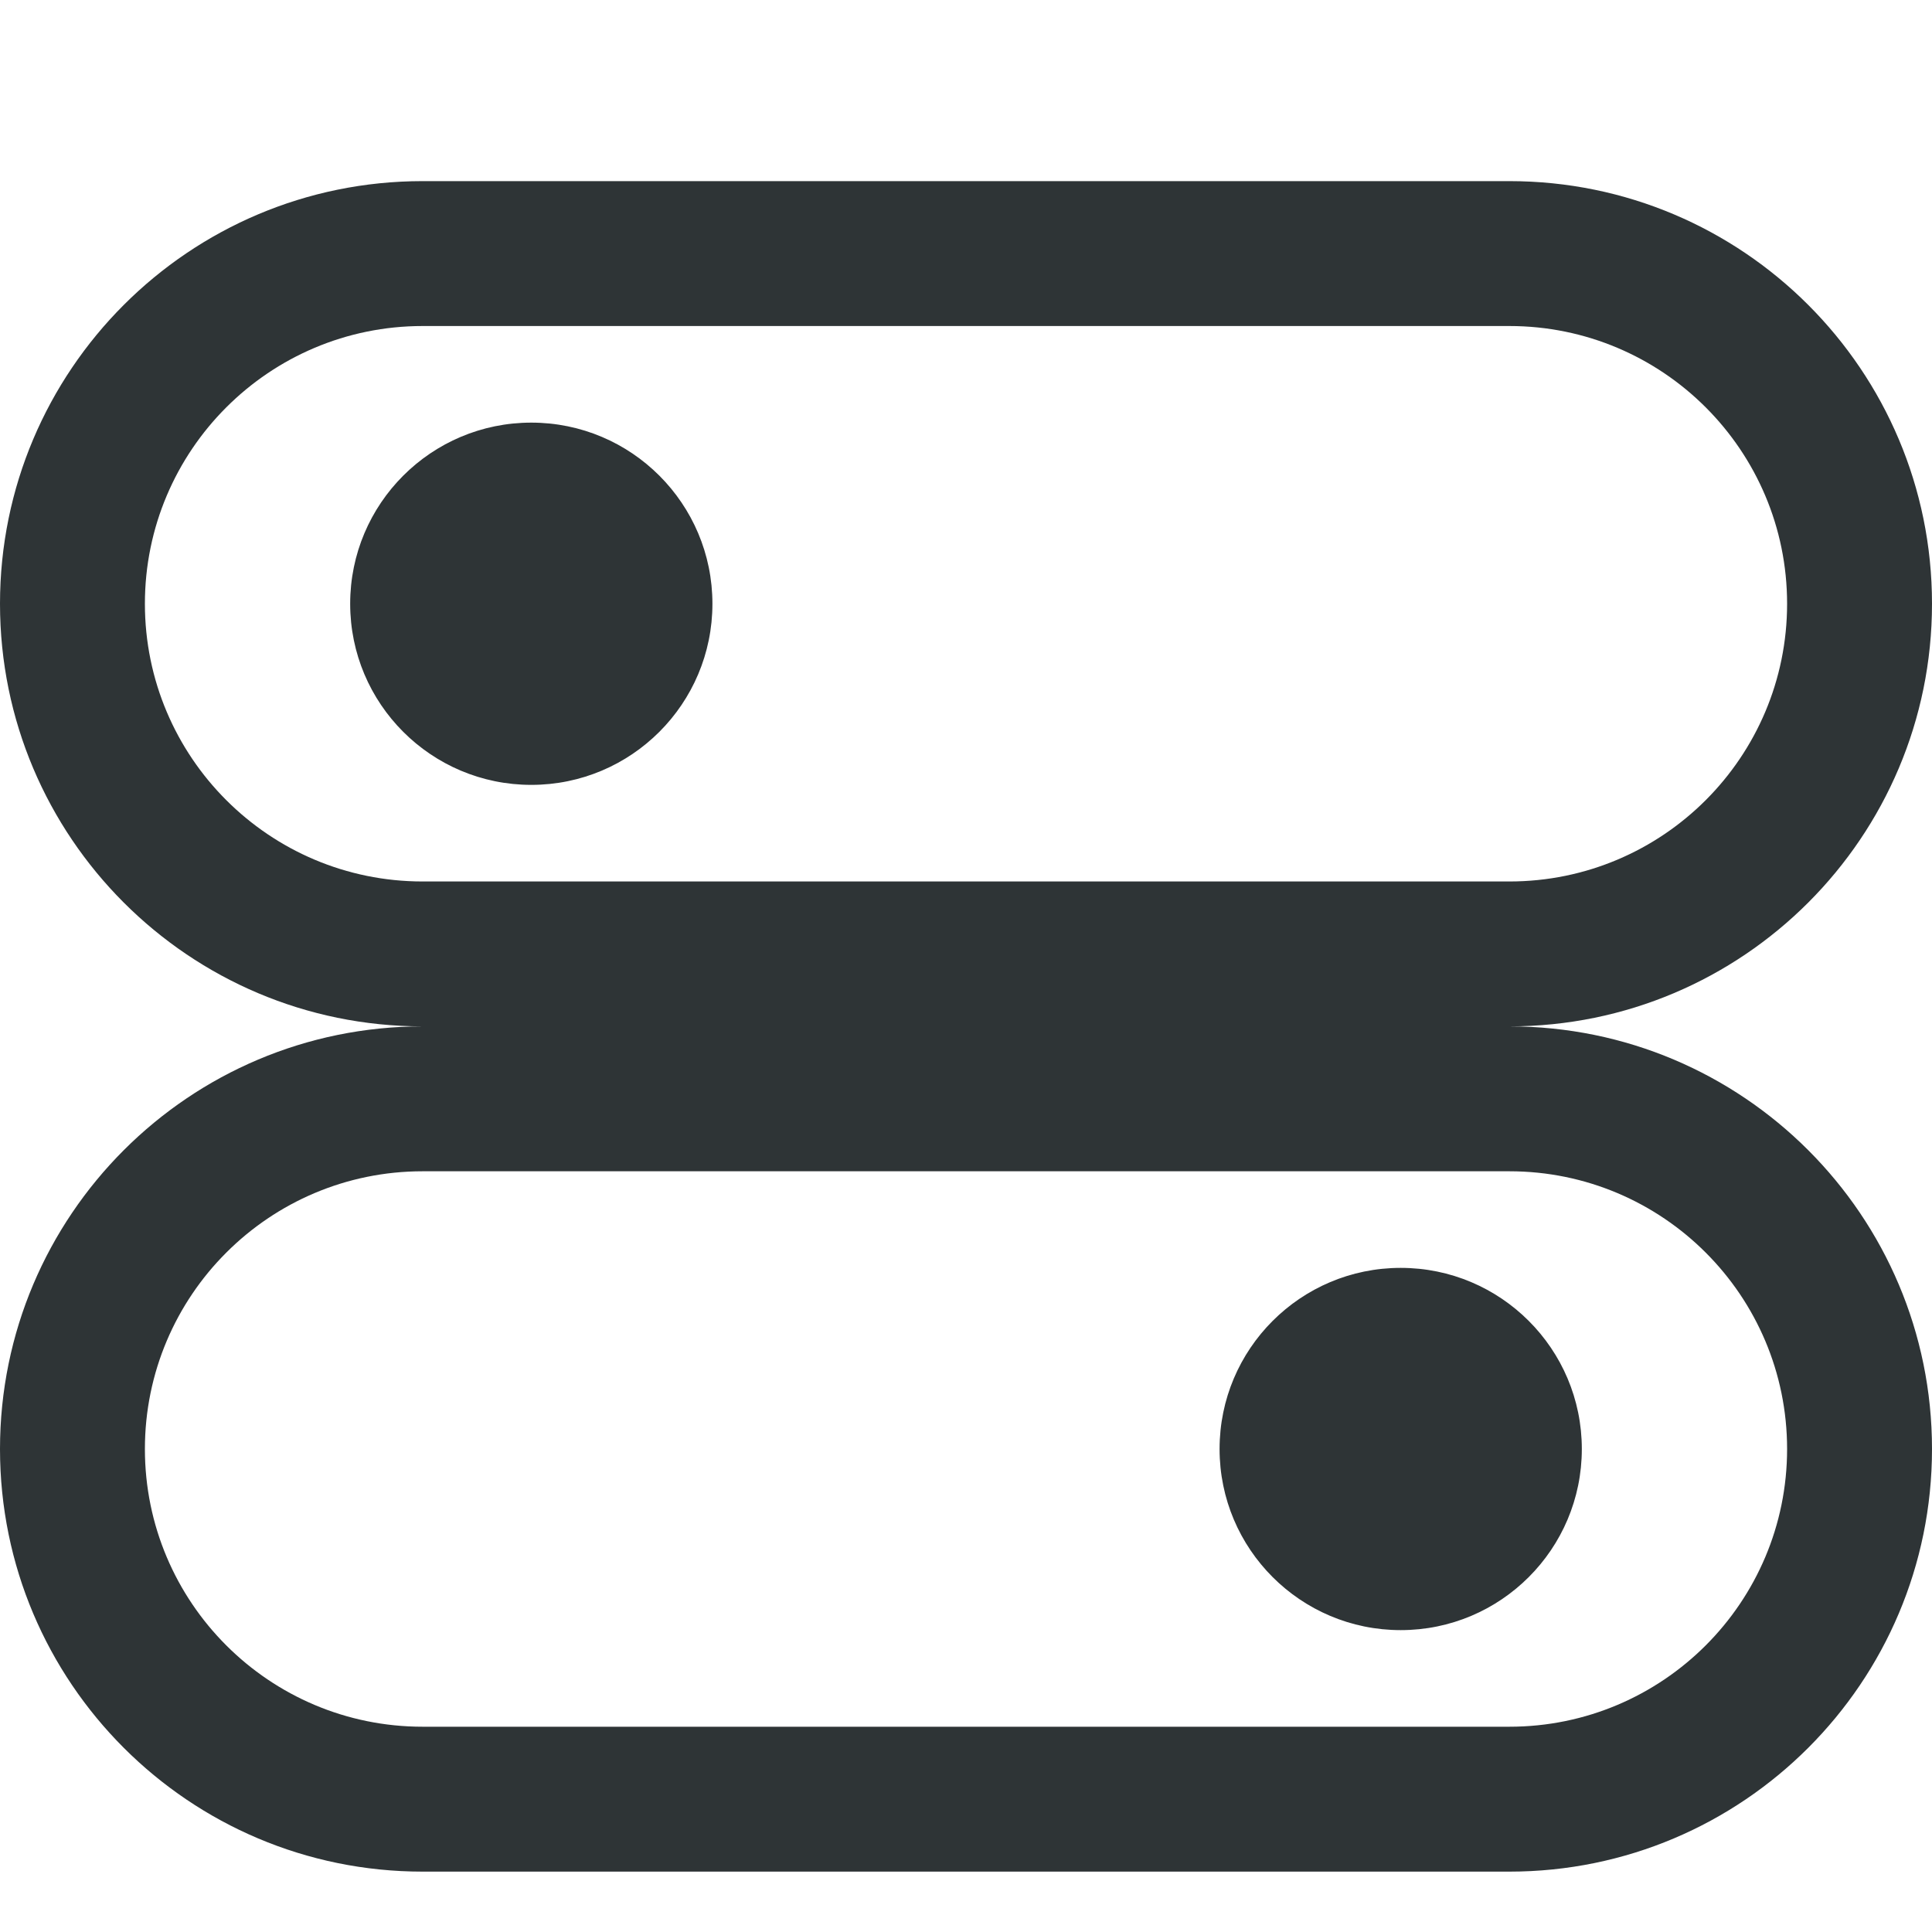
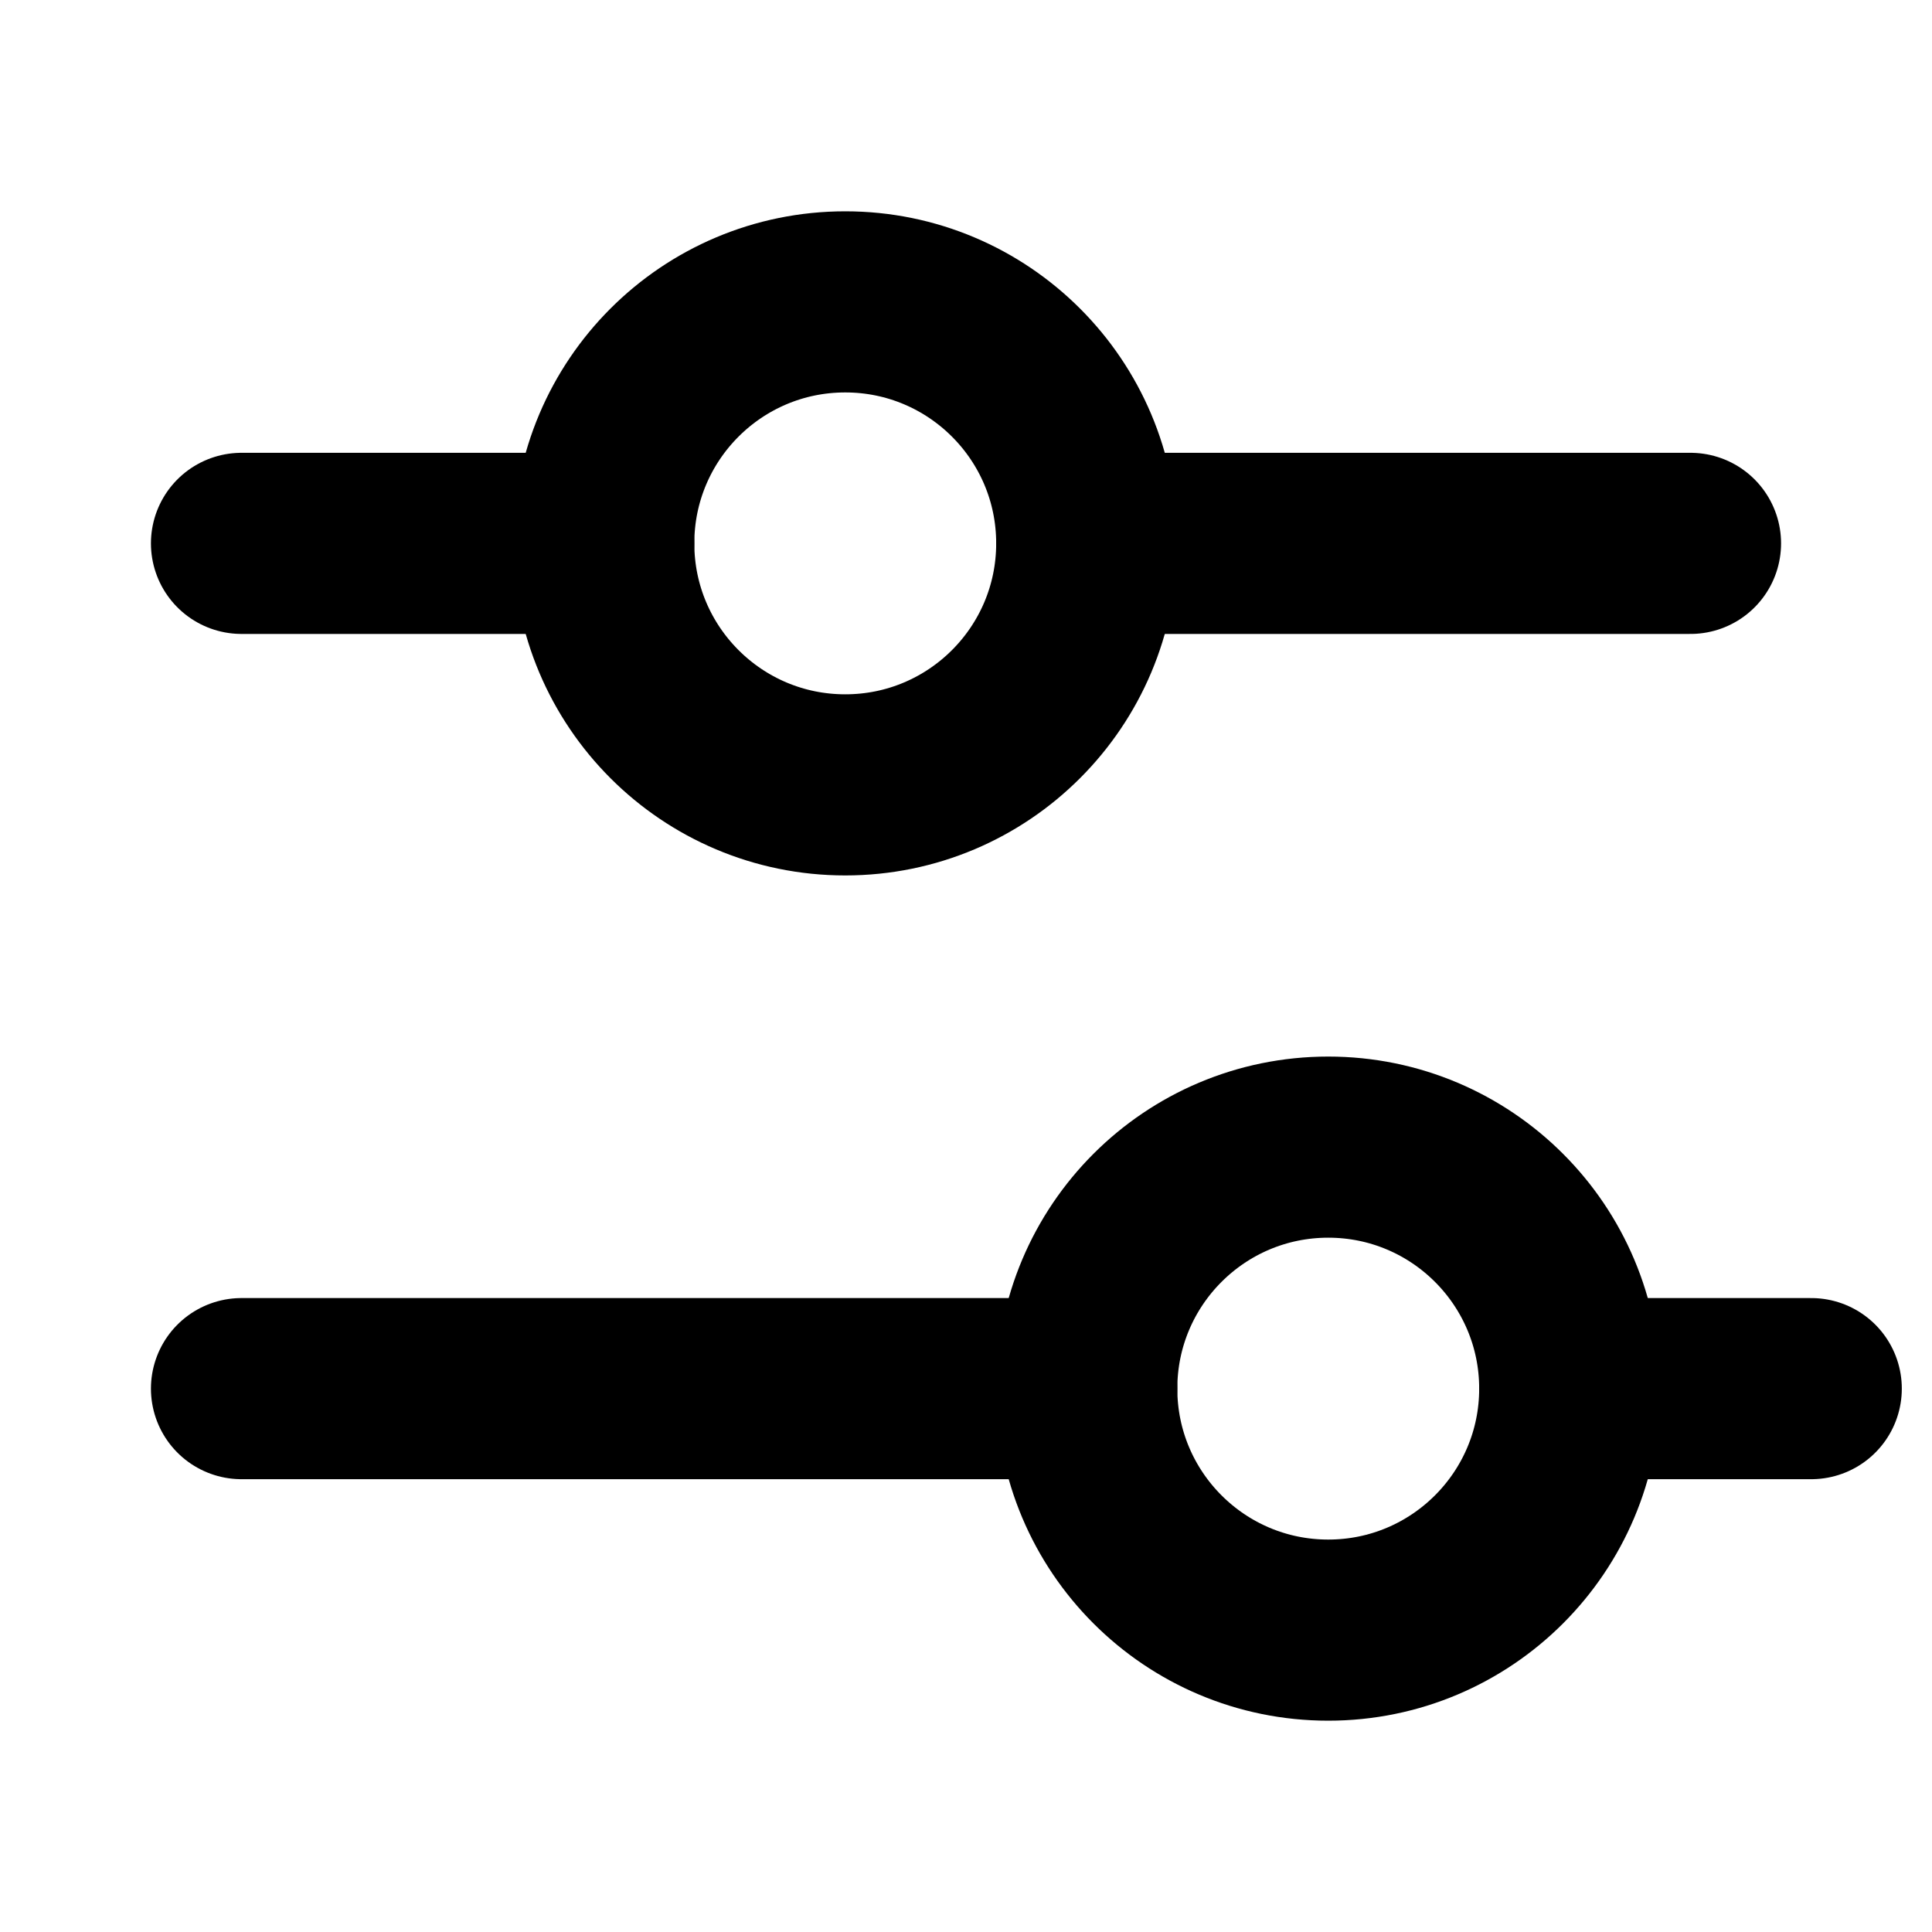
<svg xmlns="http://www.w3.org/2000/svg" width="16" height="16" viewBox="0 0 16 16">
-   <path fill="#2e3436" fill-rule="evenodd" d="     M 3.5,1.5 C 1.567,1.5 0,3.067 0,5 C 0,6.933 1.567,8.5 3.5,8.5 L 12.5,8.5 C 14.433,8.5 16,6.933 16,5 C 16,3.067 14.433,1.5 12.5,1.5 Z     M 3.5,2.7 C 2.23,2.7 1.2,3.73 1.2,5 C 1.2,6.27 2.23,7.3 3.5,7.3 L 12.5,7.3 C 13.77,7.3 14.8,6.27 14.8,5 C 14.8,3.73 13.77,2.7 12.5,2.7 Z     M 5.9,5 A 1.5,1.5 0 1 1 2.9,5 A 1.5,1.5 0 1 1 5.9,5 Z      M 3.5,8.5 C 1.567,8.5 0,10.067 0,12 C 0,13.933 1.567,15.5 3.5,15.5 L 12.5,15.5 C 14.433,15.5 16,13.933 16,12 C 16,10.067 14.433,8.5 12.5,8.5 Z     M 3.5,9.7 C 2.23,9.7 1.2,10.73 1.2,12 C 1.2,13.27 2.23,14.3 3.5,14.3 L 12.5,14.3 C 13.77,14.3 14.8,13.27 14.8,12 C 14.8,10.73 13.77,9.7 12.5,9.7 Z     M 13.1,12 A 1.5,1.5 0 1 1 10.1,12 A 1.5,1.5 0 1 1 13.1,12 Z   " />
+   <g fill="none" stroke="currentColor" stroke-linecap="round" stroke-width="1.5">
+     <path d="M2 4.5h3m4 0h5" />
+     <path d="M2 11.5h7m4 0h2" />
+     <circle cx="7" cy="4.5" r="2" />
+     <circle cx="11" cy="11.5" r="2" />
+   </g>
</svg>
